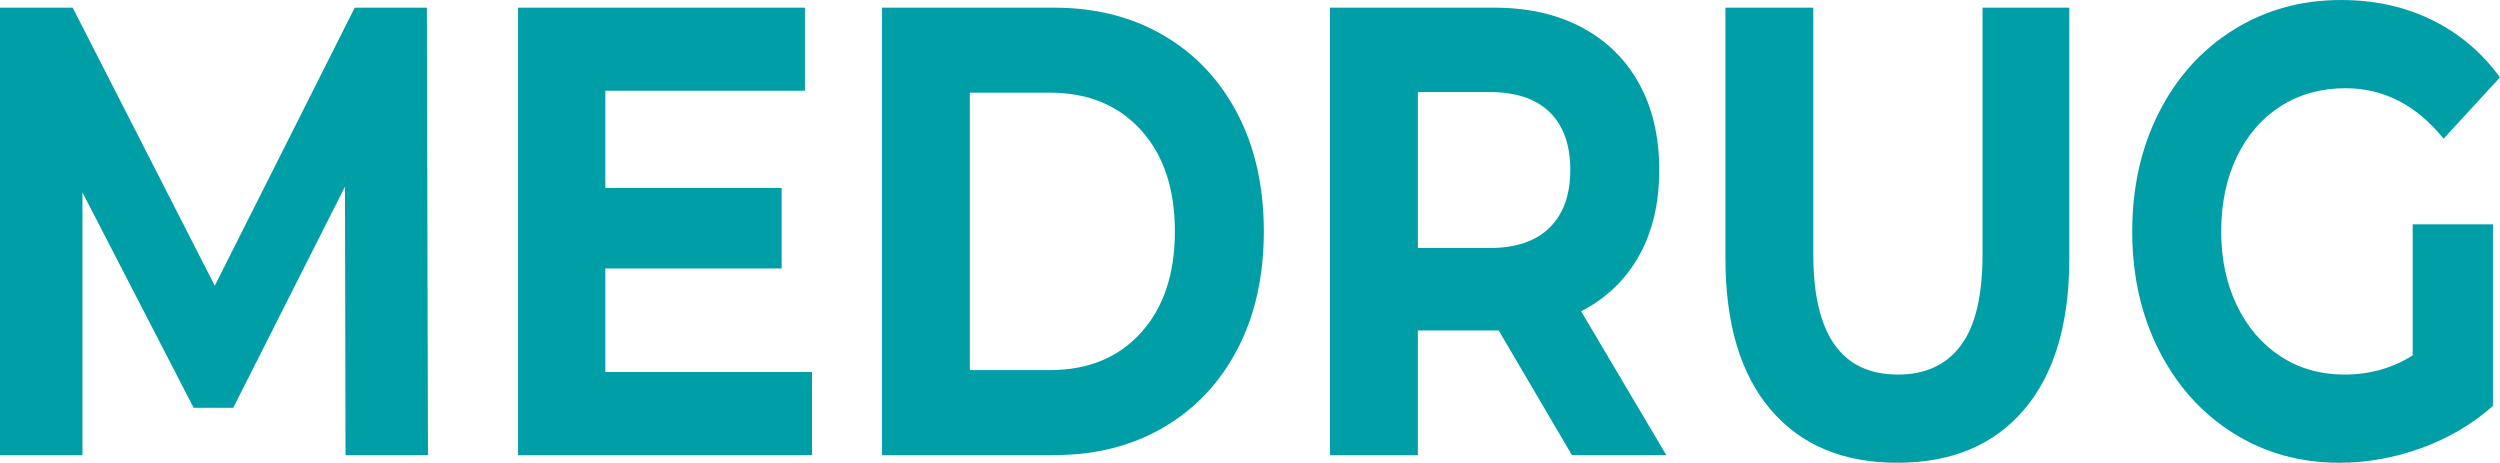
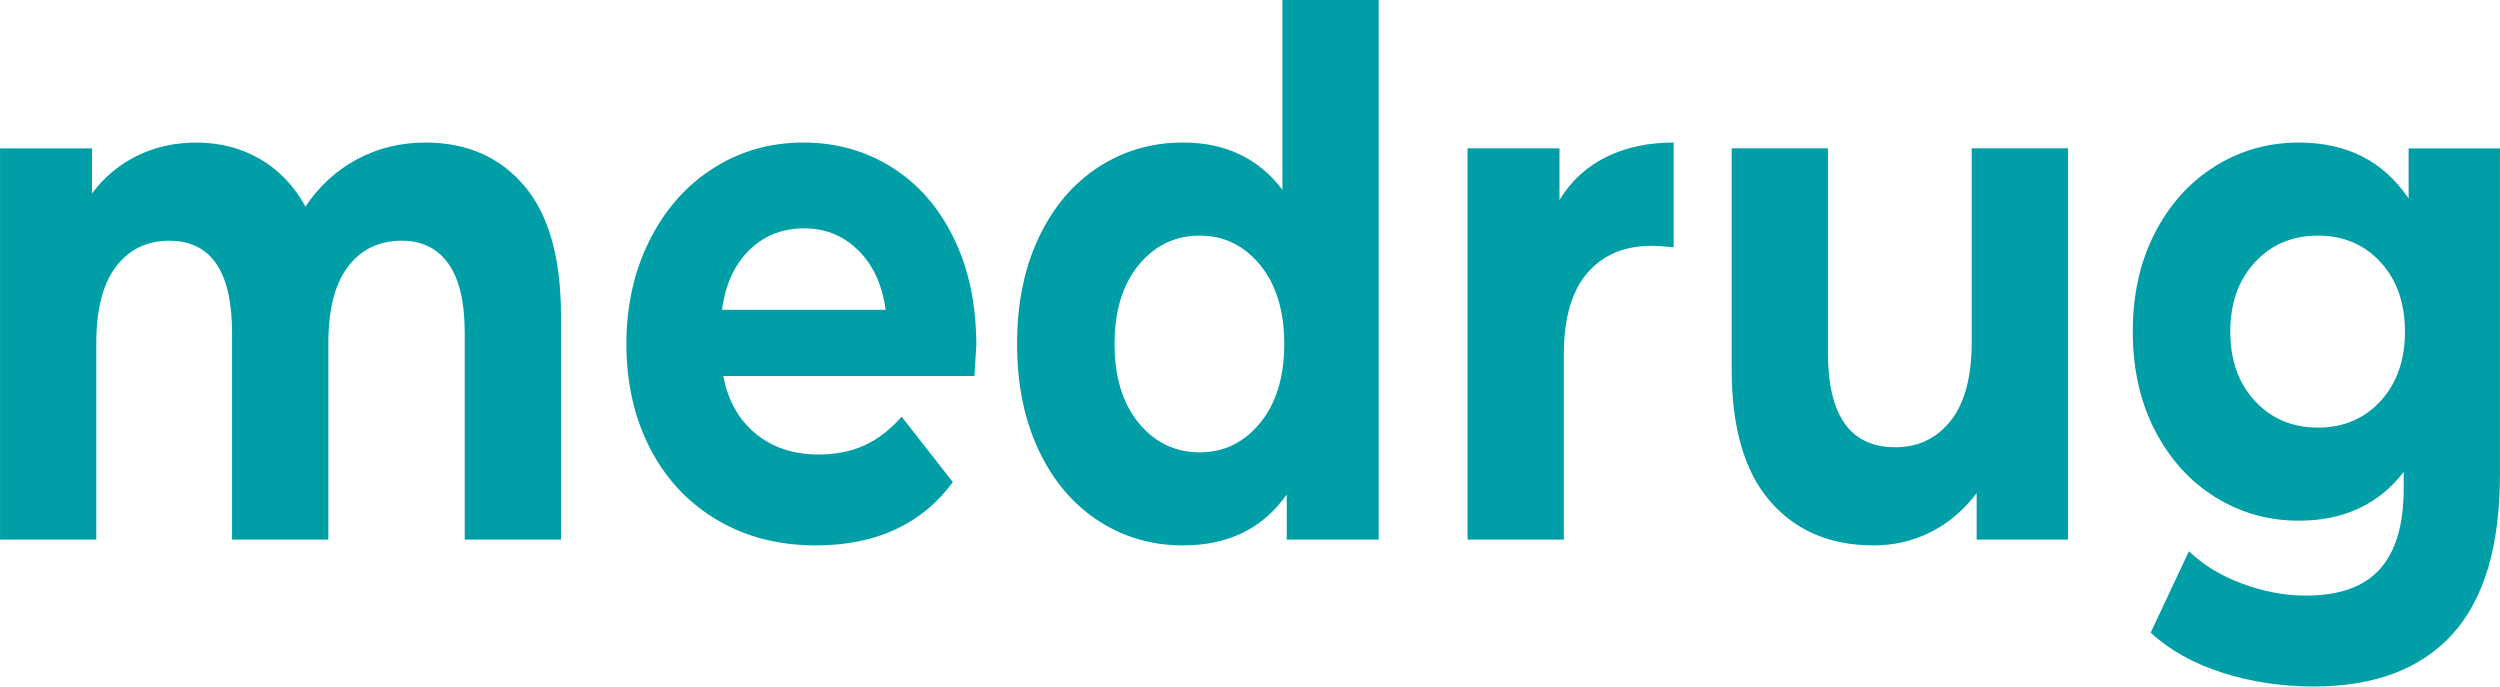
- <svg xmlns="http://www.w3.org/2000/svg" xml:space="preserve" width="66.506mm" height="12.311mm" version="1.1" style="shape-rendering:geometricPrecision; text-rendering:geometricPrecision; image-rendering:optimizeQuality; fill-rule:evenodd; clip-rule:evenodd" viewBox="0 0 5116.48 947.09">
+ <svg xmlns="http://www.w3.org/2000/svg" xml:space="preserve" width="58.454mm" height="16.051mm" version="1.1" style="shape-rendering:geometricPrecision; text-rendering:geometricPrecision; image-rendering:optimizeQuality; fill-rule:evenodd; clip-rule:evenodd" viewBox="0 0 3615.8 992.89">
  <defs>
    <style type="text/css">
   
    .fil0 {fill:#009FA8;fill-rule:nonzero}
   
  </style>
  </defs>
  <g id="Слой_x0020_1">
-     <path class="fil0" d="M707.14 931.39l-1.11 -549.42 -228.68 452.62 -81.04 0 -227.57 -440.84 0 537.64 -168.74 0 0 -915.7 148.76 0 290.84 569.04 286.41 -569.04 147.64 0 2.22 915.7 -168.74 0zm954.69 -170.06l0 170.06 -601.68 0 0 -915.7 587.24 0 0 170.06 -408.52 0 0 198.84 360.78 0 0 164.82 -360.78 0 0 211.92 422.95 0zm143.2 -745.64l353.01 0c84.37,0 158.93,18.97 223.68,56.91 64.76,37.94 115.08,91.35 150.97,160.24 35.9,68.9 53.85,149.13 53.85,240.7 0,91.57 -17.95,171.81 -53.85,240.7 -35.89,68.89 -86.21,122.31 -150.97,160.24 -64.75,37.94 -139.31,56.91 -223.68,56.91l-353.01 0 0 -915.7zm344.14 741.72c77.7,0 139.69,-25.51 185.94,-76.53 46.26,-51.02 69.39,-120.13 69.39,-207.34 0,-87.21 -23.13,-156.32 -69.39,-207.34 -46.25,-51.01 -108.24,-76.53 -185.94,-76.53l-164.3 0 0 567.73 164.3 0zm1067.93 173.98l-149.87 -255.09 -8.89 0 -156.53 0 0 255.09 -179.84 0 0 -915.7 336.37 0c68.83,0 128.59,13.52 179.28,40.55 50.7,27.03 89.74,65.41 117.12,115.12 27.38,49.71 41.07,108.58 41.07,176.59 0,68.02 -13.88,126.68 -41.63,175.95 -27.76,49.28 -67.16,87 -118.23,113.16l174.29 294.33 -193.16 0zm-3.34 -583.44c0,-51.45 -14.06,-90.91 -42.18,-118.38 -28.13,-27.47 -69.19,-41.21 -123.22,-41.21l-146.53 0 0 319.19 146.53 0c54.03,0 95.1,-13.96 123.22,-41.86 28.13,-27.91 42.18,-67.15 42.18,-117.74zm669.4 599.13c-111.01,0 -197.42,-36.19 -259.22,-108.58 -61.79,-72.38 -92.69,-175.72 -92.69,-310.02l0 -512.8 179.84 0 0 504.94c0,163.96 57.72,245.93 173.18,245.93 56.25,0 99.17,-19.84 128.77,-59.52 29.6,-39.68 44.4,-101.82 44.4,-186.42l0 -504.94 177.62 0 0 512.8c0,134.3 -30.9,237.65 -92.7,310.02 -61.79,72.39 -148.2,108.58 -259.2,108.58zm1054.59 -487.93l164.29 0 0 371.51c-42.18,37.5 -91.03,66.28 -146.53,86.34 -55.51,20.06 -111.38,30.08 -167.62,30.08 -80.66,0 -153.2,-20.27 -217.58,-60.82 -64.39,-40.55 -114.9,-96.8 -151.53,-168.75 -36.63,-71.95 -54.95,-153.27 -54.95,-243.97 0,-90.7 18.32,-172.02 54.95,-243.97 36.64,-71.95 87.52,-128.19 152.64,-168.75 65.13,-40.55 138.39,-60.82 219.8,-60.82 68.09,0 129.88,13.52 185.38,40.55 55.51,27.03 102.13,66.28 139.88,117.73l-115.45 125.59c-55.51,-68.9 -122.48,-103.34 -200.93,-103.34 -49.58,0 -93.62,12.21 -132.1,36.63 -38.48,24.42 -68.45,58.86 -89.92,103.34 -21.46,44.47 -32.19,95.49 -32.19,153.05 0,56.68 10.72,107.27 32.19,151.74 21.46,44.48 51.25,79.15 89.37,104 38.1,24.86 81.59,37.28 130.44,37.28 51.8,0 98.43,-13.08 139.87,-39.24l0 -268.16z" />
+     <path class="fil0" d="M614.98 206.15c60.1,0 107.85,20.86 143.26,62.58 35.4,41.72 53.1,104.3 53.1,187.75l0 323.95 -139.23 0 0 -298.71c0,-44.87 -7.89,-78.35 -23.65,-100.44 -15.77,-22.09 -38.24,-33.13 -67.39,-33.13 -32.73,0 -58.61,12.45 -77.65,37.34 -19.05,24.89 -28.57,61.88 -28.57,110.97l0 283.99 -139.24 0 0 -298.71c0,-89.05 -30.35,-133.57 -91.04,-133.57 -32.13,0 -57.73,12.45 -76.76,37.34 -19.05,24.89 -28.57,61.88 -28.57,110.97l0 283.99 -139.23 0 0 -565.87 132.99 0 0 65.21c17.85,-23.84 39.72,-42.07 65.61,-54.69 25.88,-12.62 54.3,-18.93 85.23,-18.93 33.92,0 64.57,7.89 91.94,23.67 27.37,15.77 49.39,38.74 66.05,68.89 19.64,-29.45 44.48,-52.24 74.53,-68.36 30.05,-16.13 62.93,-24.19 98.63,-24.19zm797.07 293.45c0,2.1 -0.89,16.83 -2.68,44.18l-363.27 0c6.54,35.06 22.01,62.75 46.41,83.09 24.4,20.33 54.74,30.5 91.05,30.5 24.99,0 47.15,-4.39 66.49,-13.15 19.34,-8.77 37.34,-22.61 54,-41.54l74.09 94.66c-45.22,61 -111.27,91.51 -198.15,91.51 -54.16,0 -102.05,-12.45 -143.71,-37.34 -41.65,-24.89 -73.79,-59.43 -96.4,-103.6 -22.61,-44.17 -33.92,-94.31 -33.92,-150.41 0,-55.39 11.16,-105.36 33.48,-149.88 22.31,-44.52 52.96,-79.24 91.93,-104.13 38.98,-24.89 82.56,-37.34 130.76,-37.34 47.01,0 89.56,11.92 127.64,35.76 38.09,23.84 67.99,58.02 89.71,102.55 21.72,44.52 32.58,96.24 32.58,155.14zm-249.02 -169.34c-31.54,0 -58.02,10.52 -79.44,31.55 -21.43,21.04 -34.52,49.79 -39.28,86.25l236.54 0c-4.76,-35.76 -17.85,-64.33 -39.28,-85.72 -21.42,-21.38 -47.61,-32.08 -78.54,-32.08zm830.98 -330.26l0 780.43 -132.99 0 0 -65.21c-34.51,49.08 -84.49,73.62 -149.95,73.62 -45.22,0 -86.13,-11.92 -122.72,-35.76 -36.59,-23.84 -65.31,-57.85 -86.13,-102.03 -20.83,-44.17 -31.24,-95.36 -31.24,-153.56 0,-58.2 10.42,-109.39 31.24,-153.56 20.82,-44.18 49.54,-78.19 86.13,-102.03 36.59,-23.84 77.51,-35.76 122.72,-35.76 61.29,0 109.19,22.79 143.71,68.36l0 -274.52 139.24 0zm-258.85 654.22c35.11,0 64.27,-14.2 87.48,-42.6 23.2,-28.4 34.81,-66.44 34.81,-114.12 0,-47.68 -11.6,-85.72 -34.81,-114.12 -23.21,-28.4 -52.37,-42.59 -87.48,-42.59 -35.7,0 -65.15,14.2 -88.36,42.59 -23.21,28.4 -34.81,66.44 -34.81,114.12 0,47.68 11.6,85.72 34.81,114.12 23.2,28.4 52.66,42.6 88.36,42.6zm520.37 -364.98c16.66,-27.35 39.12,-48.03 67.39,-62.06 28.26,-14.03 60.85,-21.04 97.74,-21.04l0 151.46c-15.47,-1.4 -25.89,-2.1 -31.24,-2.1 -39.87,0 -71.11,13.15 -93.72,39.44 -22.61,26.3 -33.92,65.74 -33.92,118.33l0 267.15 -139.24 0 0 -565.87 132.99 0 0 74.68zm735.48 -74.68l0 565.87 -132.1 0 0 -67.31c-18.45,24.54 -40.46,43.29 -66.05,56.27 -25.59,12.97 -53.26,19.45 -83.01,19.45 -63.07,0 -113.06,-21.38 -149.95,-64.16 -36.89,-42.77 -55.34,-106.23 -55.34,-190.38l0 -319.75 139.23 0 0 295.55c0,91.16 32.43,136.74 97.3,136.74 33.32,0 60.1,-12.79 80.33,-38.39 20.23,-25.6 30.34,-63.63 30.34,-114.12l0 -279.78 139.25 0zm624.79 0l0 471.21c0,103.78 -22.91,180.91 -68.73,231.4 -45.82,50.49 -112.76,75.73 -200.83,75.73 -46.42,0 -90.45,-6.66 -132.1,-19.98 -41.65,-13.32 -76.16,-32.6 -103.54,-57.85l55.34 -117.8c20.23,19.63 45.82,35.23 76.76,46.8 30.93,11.57 61.88,17.36 92.83,17.36 48.19,0 83.75,-12.8 106.65,-38.39 22.91,-25.59 34.36,-64.33 34.36,-116.22l0 -24.19c-36.29,46.98 -86.87,70.47 -151.73,70.47 -44.04,0 -84.35,-11.39 -120.94,-34.18 -36.59,-22.79 -65.61,-54.87 -87.03,-96.24 -21.42,-41.37 -32.13,-89.05 -32.13,-143.04 0,-53.99 10.71,-101.67 32.13,-143.04 21.42,-41.37 50.43,-73.45 87.03,-96.24 36.59,-22.79 76.91,-34.18 120.94,-34.18 69.62,0 122.58,26.99 158.87,80.99l0 -72.58 132.1 0zm-263.31 403.89c36.89,0 67.09,-12.79 90.6,-38.39 23.51,-25.6 35.26,-59.07 35.26,-100.45 0,-41.37 -11.75,-74.85 -35.26,-100.44 -23.51,-25.6 -53.7,-38.39 -90.6,-38.39 -36.89,0 -67.24,12.79 -91.04,38.39 -23.8,25.59 -35.7,59.07 -35.7,100.44 0,41.38 11.9,74.85 35.7,100.45 23.8,25.6 54.15,38.39 91.04,38.39z" />
  </g>
</svg>
